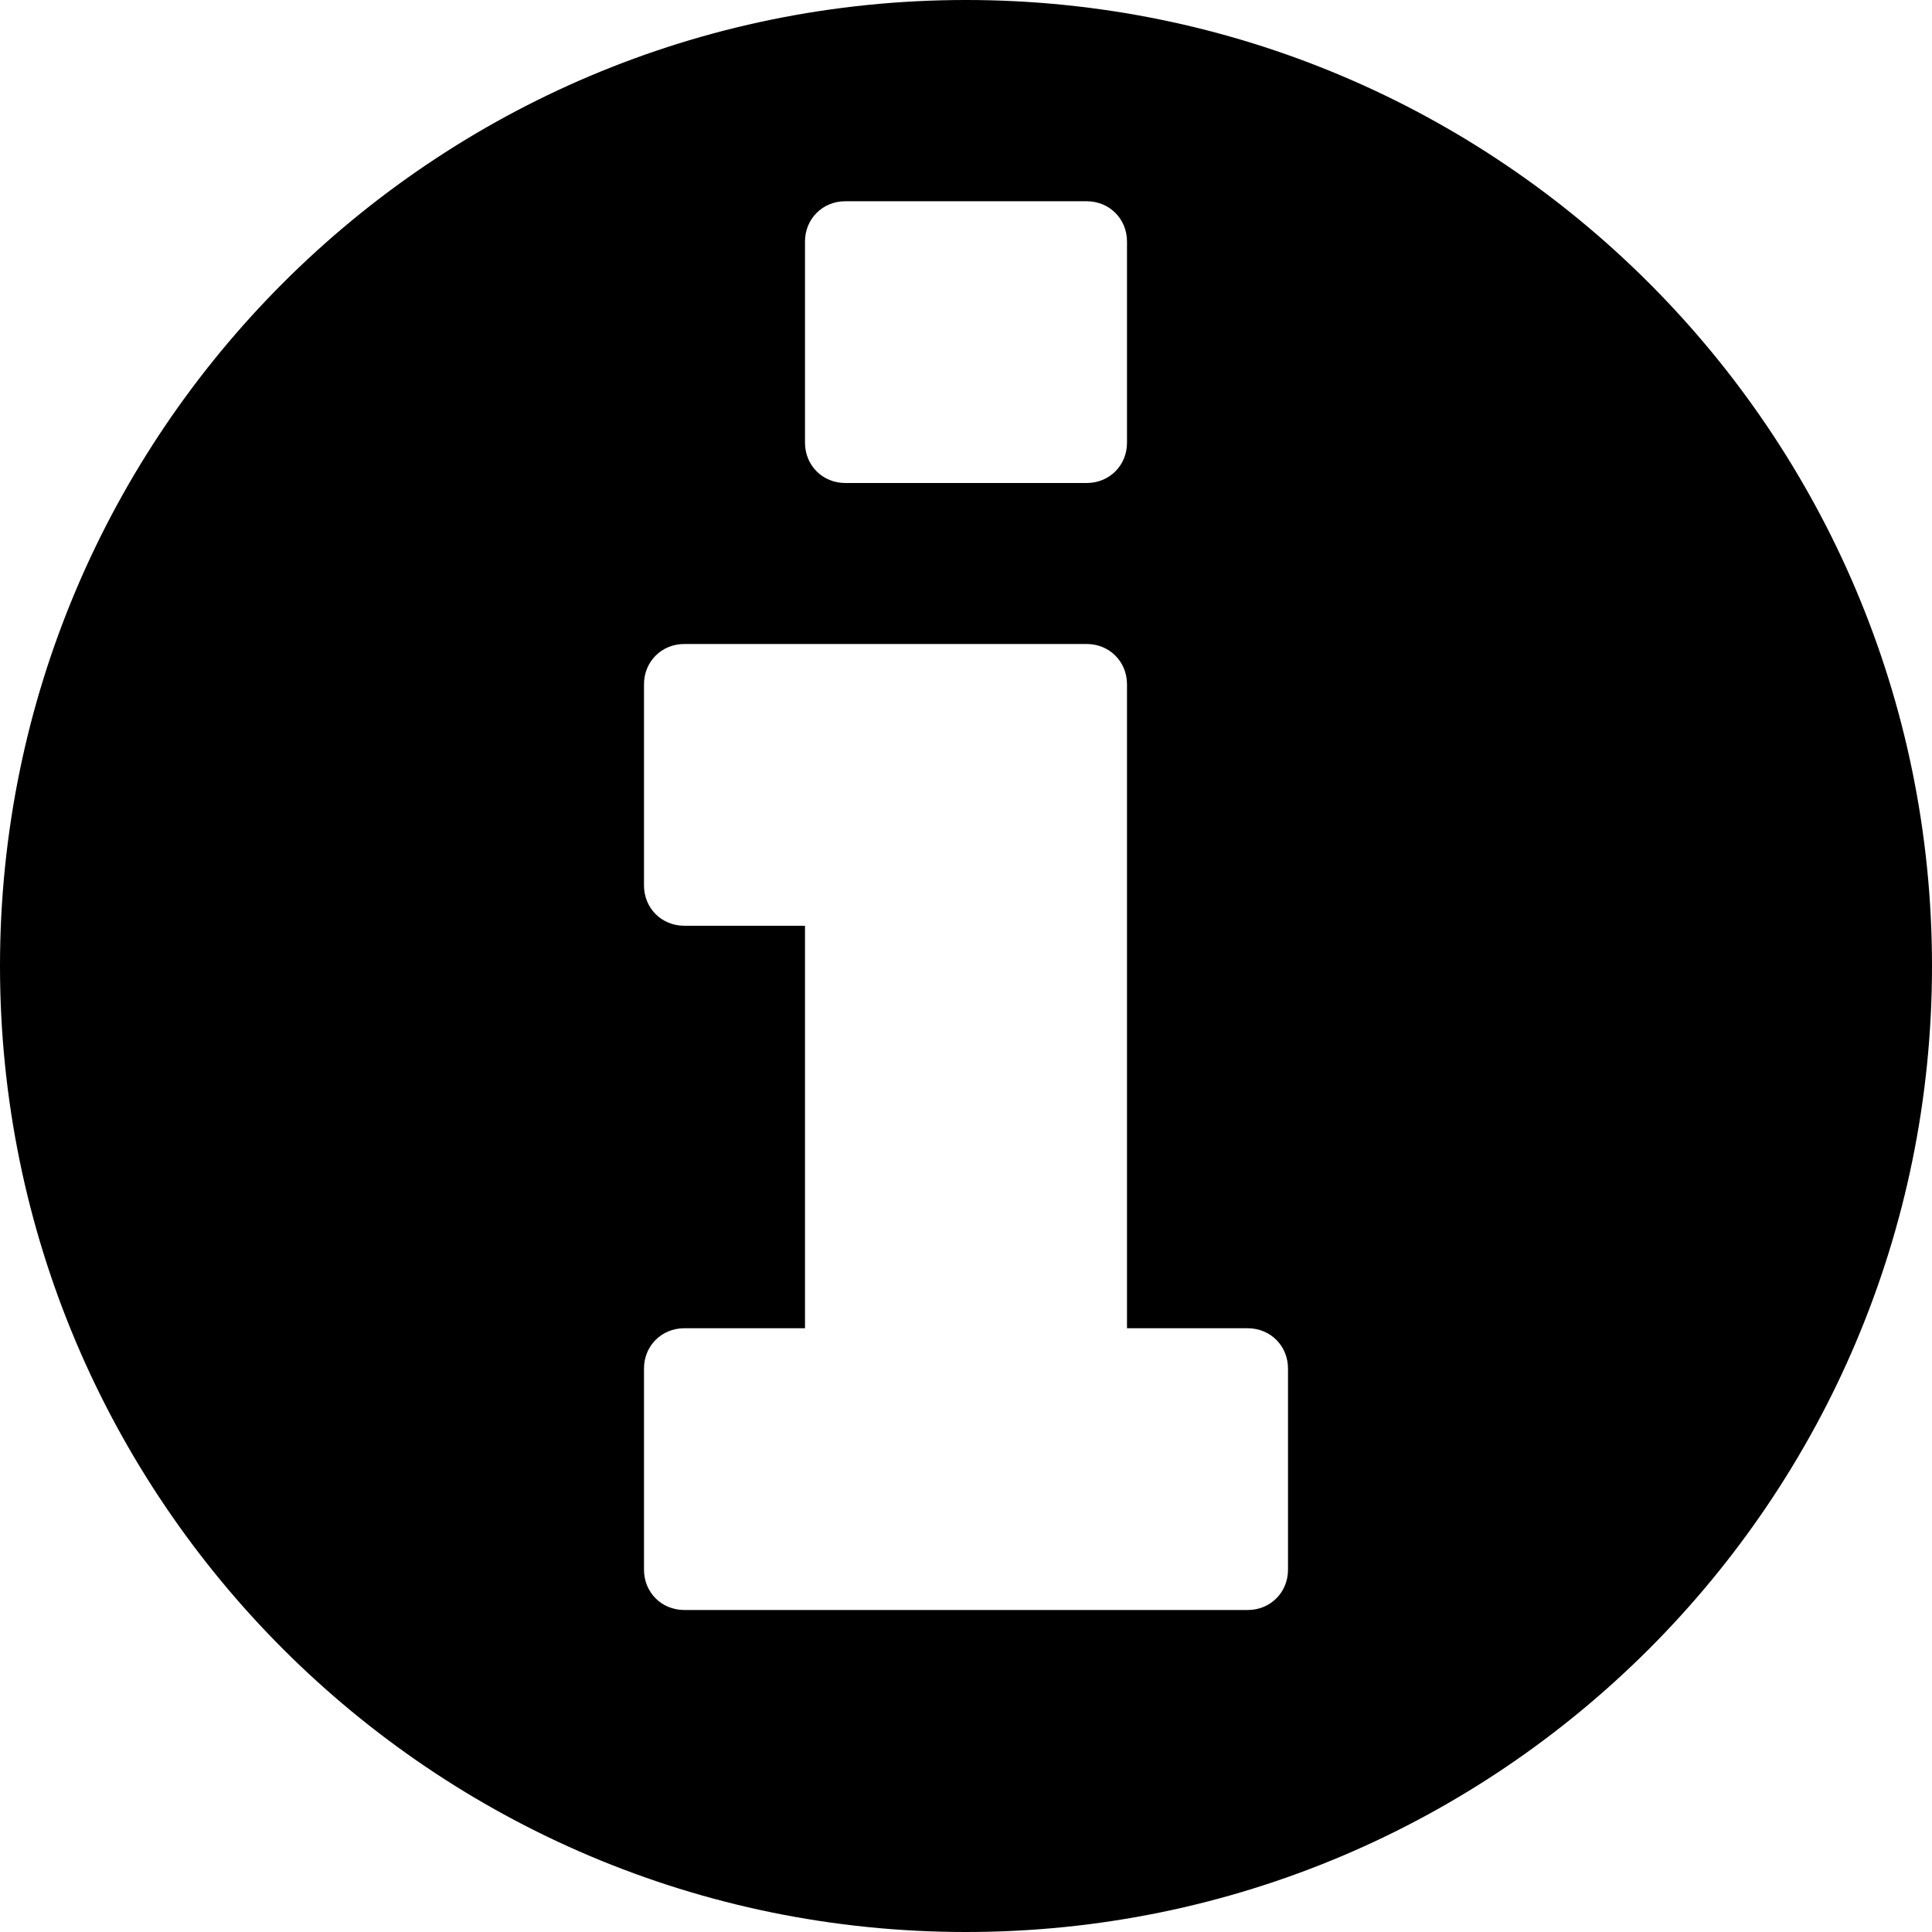
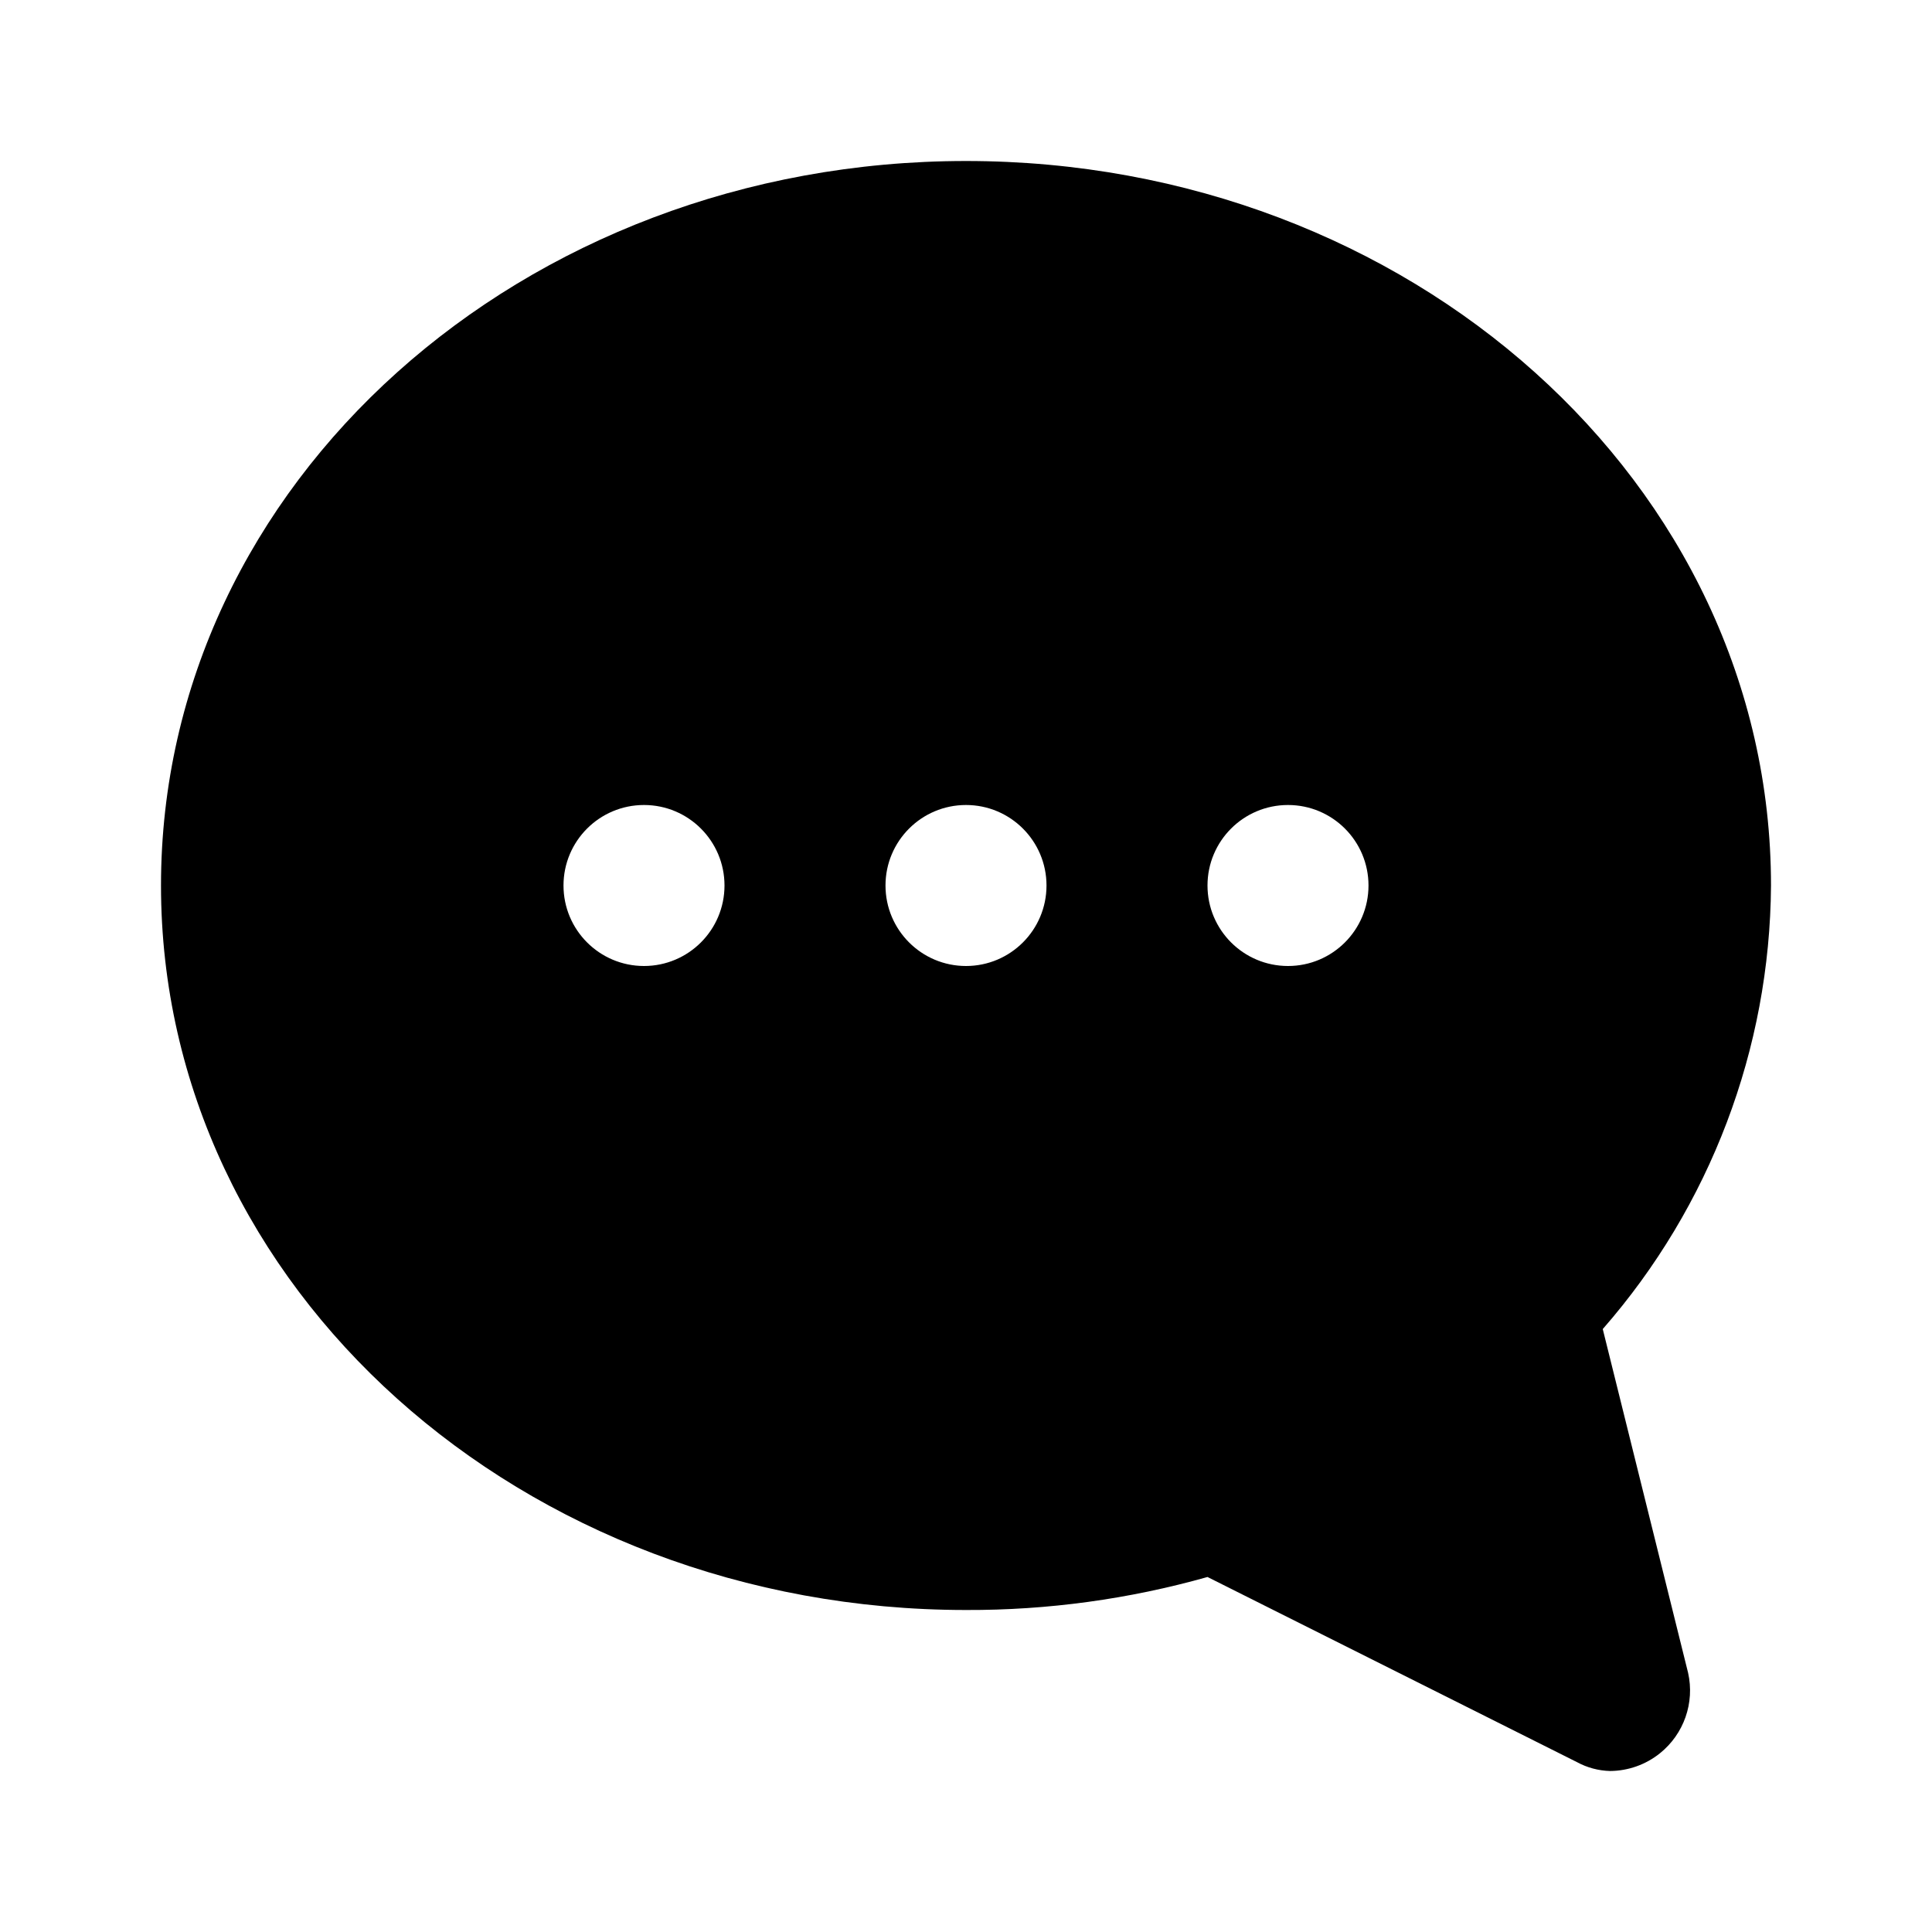
- <svg xmlns="http://www.w3.org/2000/svg" viewBox="92 59.5 300 300">
-   <path d="M292 303.25V272c0-3.516-2.734-6.25-6.25-6.25H267v-100c0-3.516-2.734-6.25-6.25-6.25h-62.5c-3.516 0-6.25 2.734-6.25 6.25V197c0 3.516 2.734 6.25 6.25 6.25H217v62.5h-18.75c-3.516 0-6.25 2.734-6.25 6.25v31.25c0 3.516 2.734 6.25 6.25 6.25h87.5c3.516 0 6.25-2.734 6.25-6.25Zm-25-175V97c0-3.516-2.734-6.25-6.25-6.25h-37.5c-3.516 0-6.25 2.734-6.25 6.25v31.25c0 3.516 2.734 6.25 6.25 6.25h37.5c3.516 0 6.25-2.734 6.25-6.25Zm125 81.25c0 82.813-67.188 150-150 150-82.813 0-150-67.188-150-150 0-82.813 67.188-150 150-150 82.813 0 150 67.188 150 150Z" />
+ <svg xmlns="http://www.w3.org/2000/svg" data-icon-name="chat-alt-3" data-style="glyph" icon_origin_id="2877" viewBox="0 0 24 24" id="chat-alt-3" class="icon glyph" width="48" height="48">
+   <path d="M19.91,16.51A8.45,8.45,0,0,0,22,11c0-5-4.49-9-10-9S2,6,2,11s4.49,9,10,9a10.9,10.9,0,0,0,3-.41l4.59,2.3A.91.91,0,0,0,20,22a1,1,0,0,0,.62-.22,1,1,0,0,0,.35-1ZM8,12a1,1,0,1,1,1-1A1,1,0,0,1,8,12Zm4,0a1,1,0,1,1,1-1A1,1,0,0,1,12,12Zm4,0a1,1,0,1,1,1-1A1,1,0,0,1,16,12Z" />
</svg>
